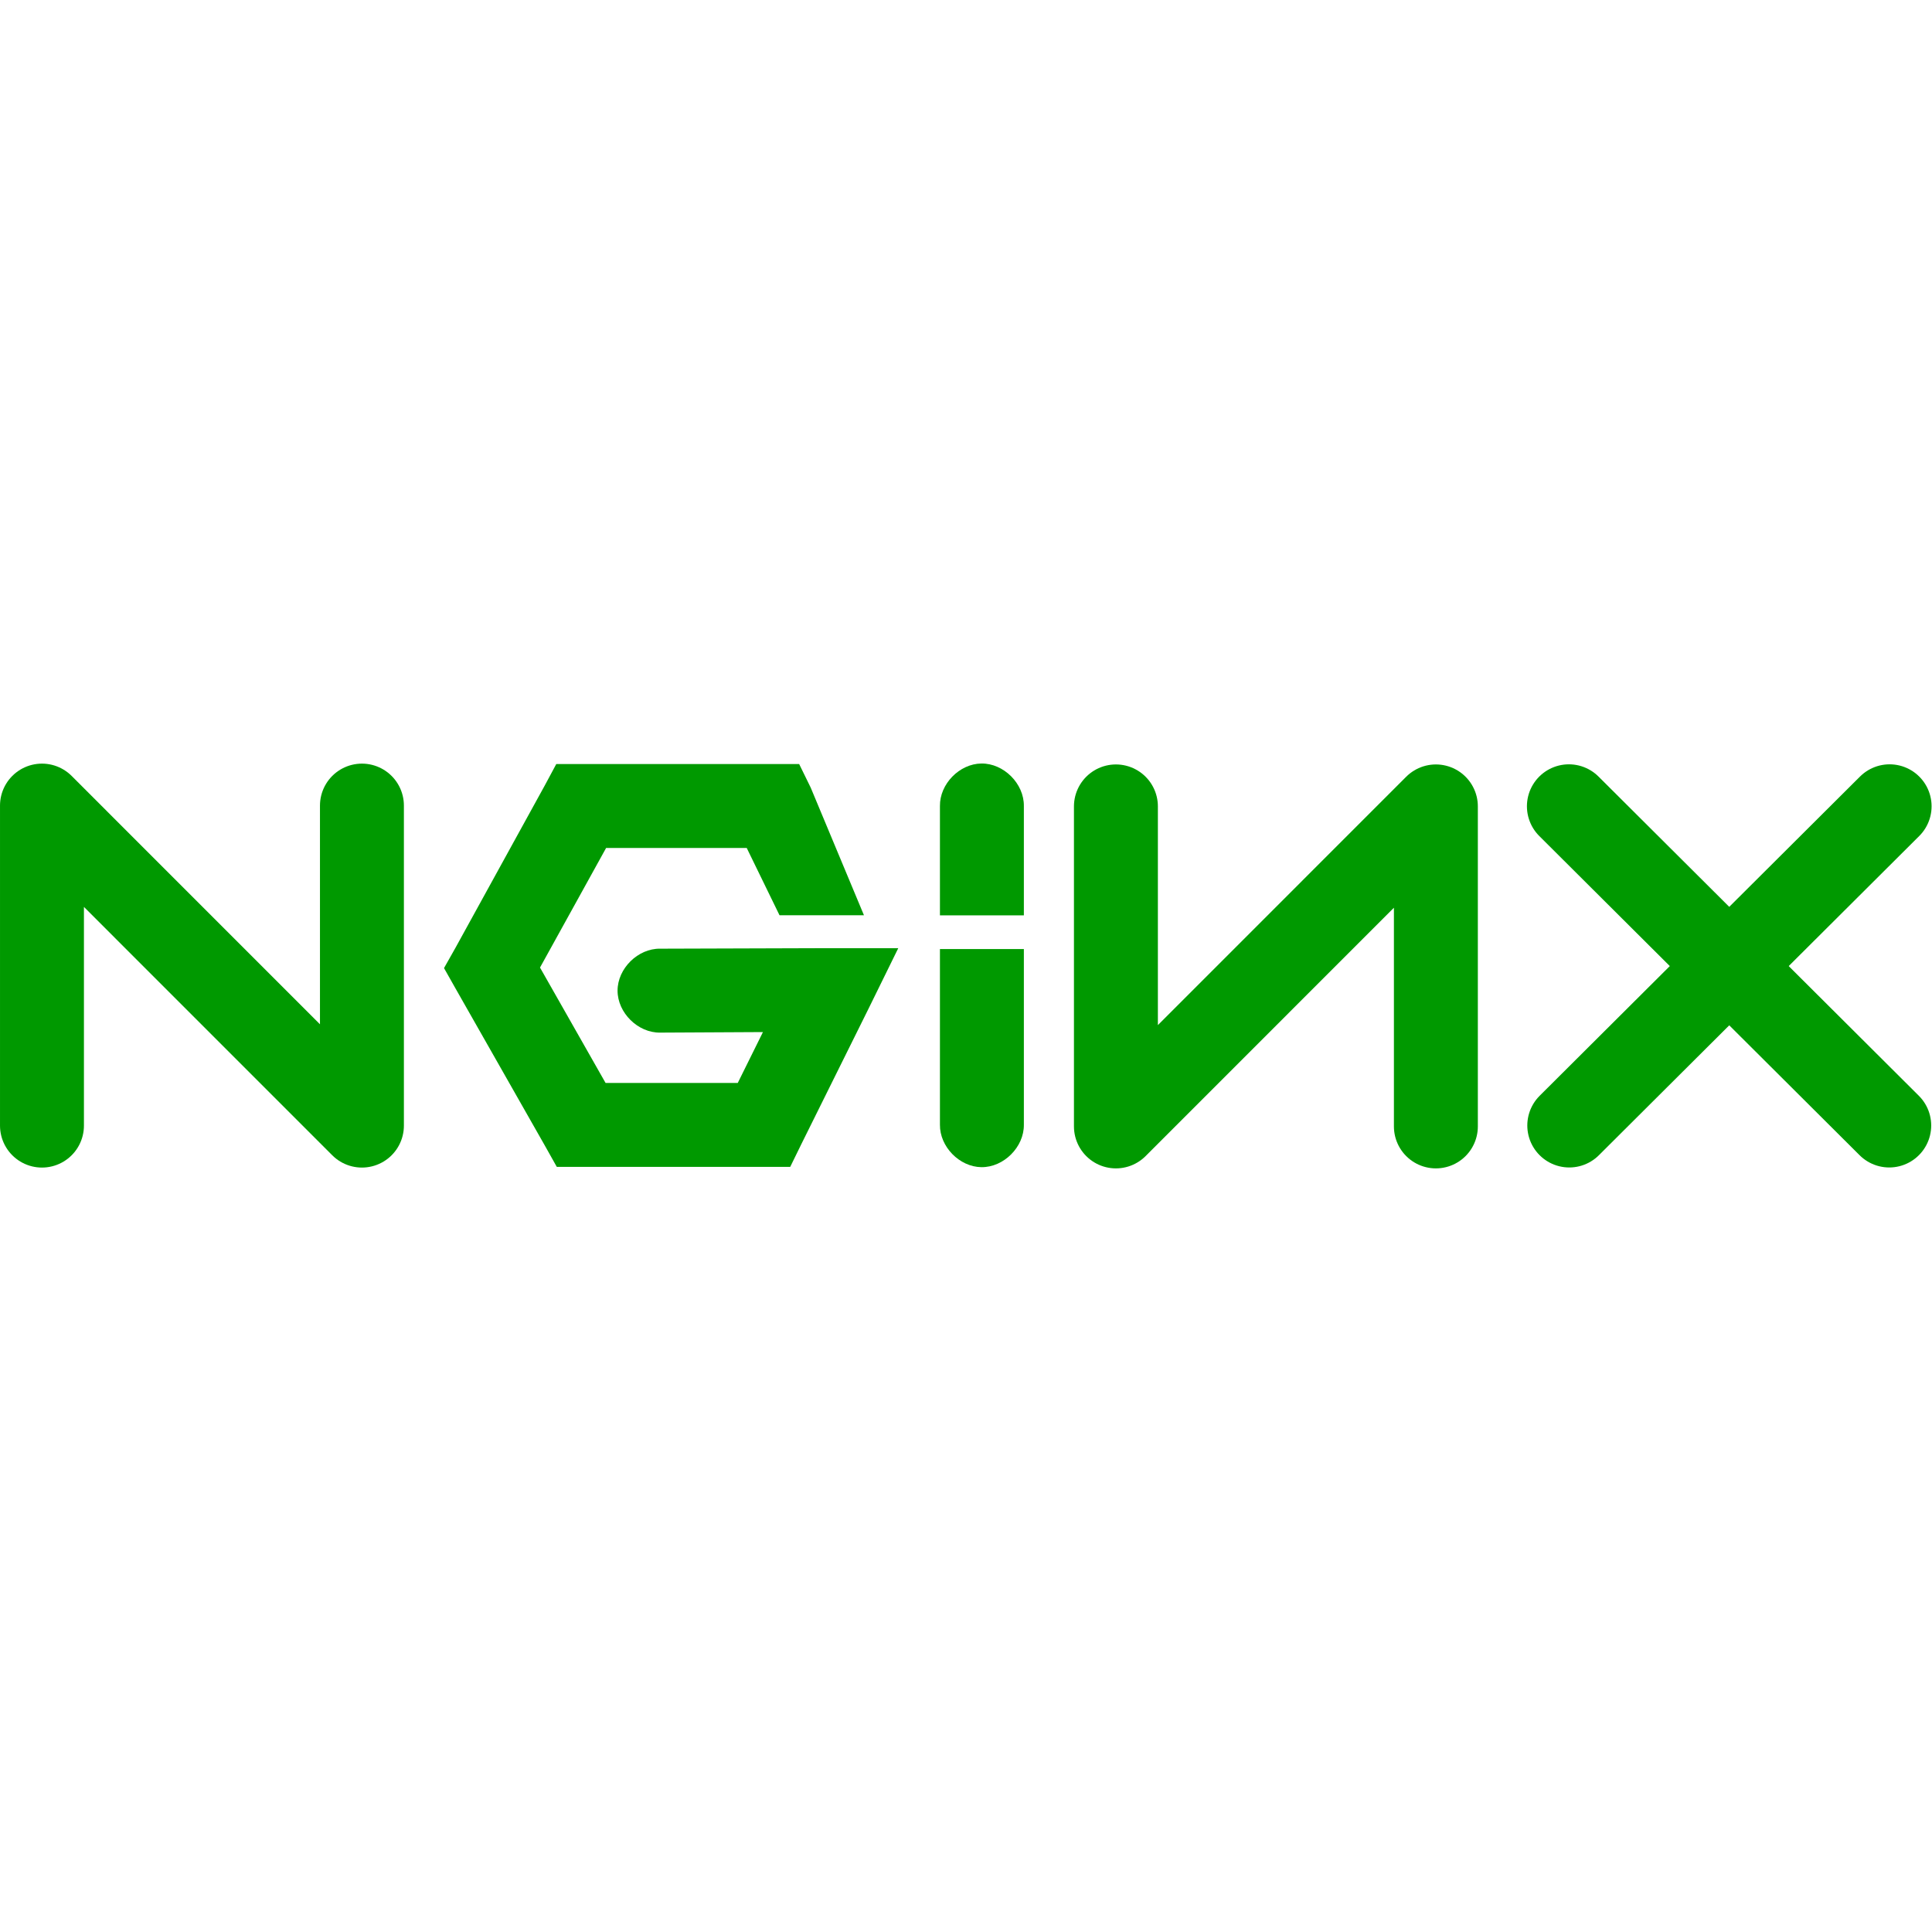
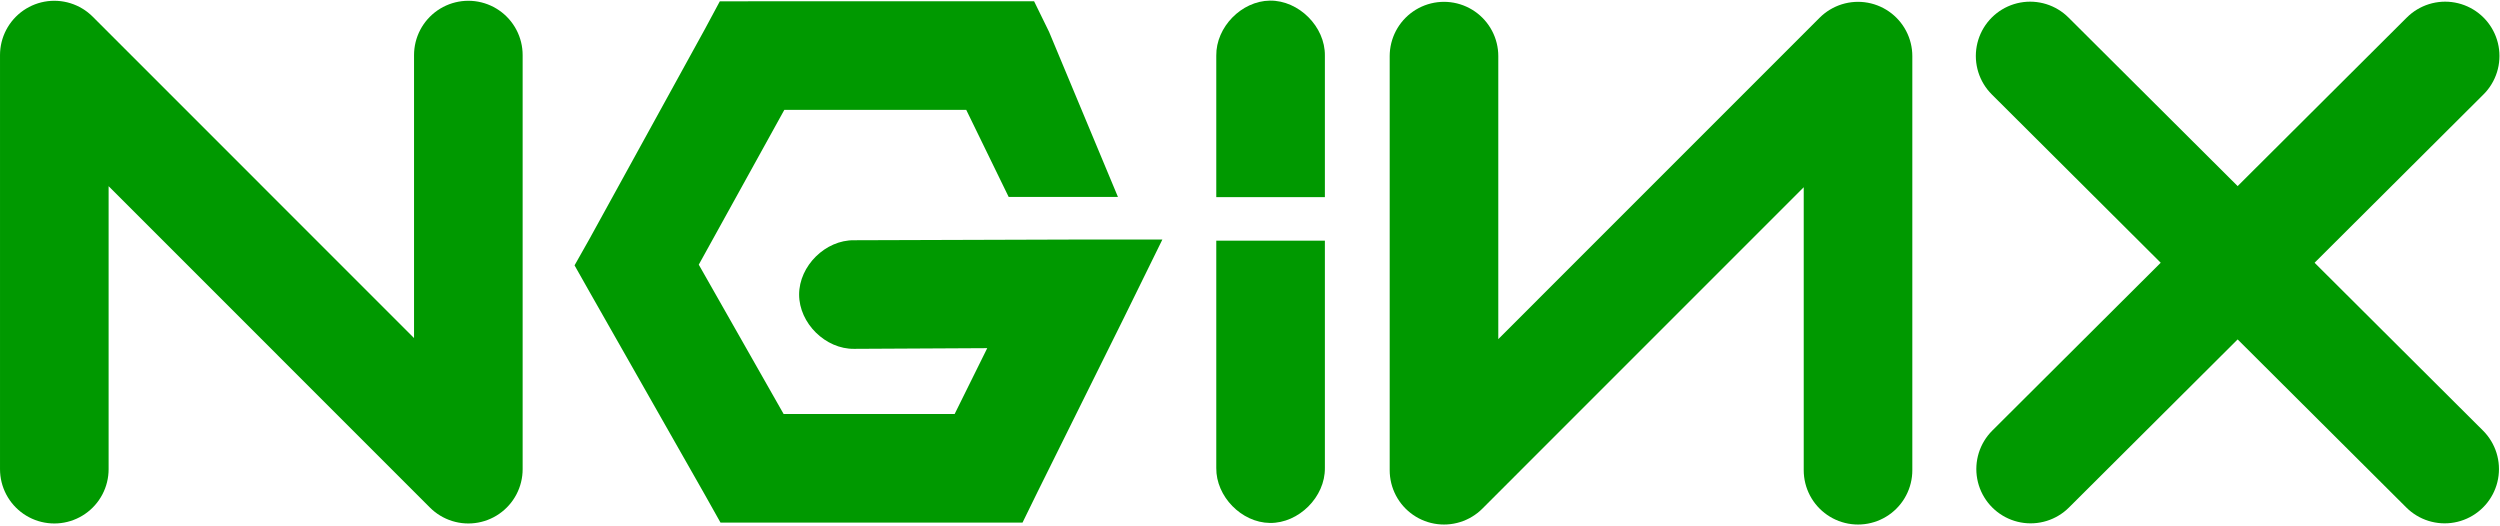
- <svg xmlns="http://www.w3.org/2000/svg" xmlns:xlink="http://www.w3.org/1999/xlink" viewBox="0 0 100 100" id="svg2" version="1.1" width="100" height="100">
+ <svg xmlns="http://www.w3.org/2000/svg" xmlns:xlink="http://www.w3.org/1999/xlink" height="21.012" width="100" version="1.1" id="svg2" viewBox="0 0 100 21.012">
  <defs id="defs22" />
-   <g transform="matrix(0.8688094,0,0,0.8688094,-10.03265,29.82672)" id="g4">
-     <path id="a" d="m 14.048,32.728 0,-19.065 19.062,19.065 0,-19.065" style="fill:none;stroke:#009900;stroke-width:5;stroke-linecap:round;stroke-linejoin:round" />
-     <path d="M 44.688,11.188 44,12.469 38.688,22.125 38,23.344 38.688,24.562 44,33.906 l 0.719,1.281 1.469,0 10.875,0 1.562,0 0.688,-1.406 3.969,-8 1.781,-3.625 -4.031,0 L 50.875,22.188 c -1.321,-0.019 -2.536,1.179 -2.536,2.5 0,1.321 1.215,2.519 2.536,2.5 L 57,27.156 l -1.5,3.031 -7.875,0 -3.906,-6.875 3.938,-7.125 8.377,0 1.953,4.008 5.031,0 -3.172,-7.602 -0.688,-1.406 -1.562,0 -11.408,0 z" id="path7" style="fill:#009900" />
-     <path d="m 70.014,11.156 c -1.309,0.016 -2.485,1.222 -2.469,2.531 l 0,6.515 5,0 0,-6.515 c 0.017,-1.33 -1.201,-2.548 -2.531,-2.531 z" id="path9" style="fill:#009900" />
-     <use height="1052.362" transform="matrix(-1,0,0,1,111.139,0.04841623)" width="744.094" xlink:href="#a" id="use11" x="0" y="0" />
-     <g transform="translate(0.1058625,0.3301023)" id="g13">
-       <path id="b" d="m 104.909,13.374 19.085,19.018" style="fill:none;stroke:#009900;stroke-width:5;stroke-linecap:round;stroke-linejoin:round" />
-       <use height="1052.362" transform="matrix(-1,0,0,1,228.9258,0)" width="744.094" xlink:href="#b" id="use16" x="0" y="0" />
+   <g id="g4" transform="matrix(0.8688094,0,0,0.8688094,-10.03265,-9.667494)">
+     <path style="fill:none;stroke:#009900;stroke-width:5;stroke-linecap:round;stroke-linejoin:round" d="m 14.048,32.728 0,-19.065 19.062,19.065 0,-19.065" id="a" />
+     <path style="fill:#009900" id="path7" d="M 44.688,11.188 44,12.469 38.688,22.125 38,23.344 38.688,24.562 44,33.906 l 0.719,1.281 1.469,0 10.875,0 1.562,0 0.688,-1.406 3.969,-8 1.781,-3.625 -4.031,0 L 50.875,22.188 c -1.321,-0.019 -2.536,1.179 -2.536,2.5 0,1.321 1.215,2.519 2.536,2.5 L 57,27.156 l -1.5,3.031 -7.875,0 -3.906,-6.875 3.938,-7.125 8.377,0 1.953,4.008 5.031,0 -3.172,-7.602 -0.688,-1.406 -1.562,0 -11.408,0 z" />
+     <path style="fill:#009900" id="path9" d="m 70.014,11.156 c -1.309,0.016 -2.485,1.222 -2.469,2.531 l 0,6.515 5,0 0,-6.515 c 0.017,-1.33 -1.201,-2.548 -2.531,-2.531 z" />
+     <use y="0" x="0" id="use11" xlink:href="#a" width="744.094" transform="matrix(-1,0,0,1,111.139,0.04841623)" height="1052.362" />
+     <g id="g13" transform="translate(0.1058625,0.3301023)">
+       <path style="fill:none;stroke:#009900;stroke-width:5;stroke-linecap:round;stroke-linejoin:round" d="m 104.909,13.374 19.085,19.018" id="b" />
+       <use y="0" x="0" id="use16" xlink:href="#b" width="744.094" transform="matrix(-1,0,0,1,228.9258,0)" height="1052.362" />
    </g>
-     <path d="m 70.014,35.204 c -1.309,-0.016 -2.485,-1.222 -2.469,-2.531 l 0,-10.464 5,0 0,10.464 c 0.017,1.33 -1.201,2.548 -2.531,2.531 z" id="path18" style="fill:#009900" />
+     <path style="fill:#009900" id="path18" d="m 70.014,35.204 c -1.309,-0.016 -2.485,-1.222 -2.469,-2.531 l 0,-10.464 5,0 0,10.464 c 0.017,1.33 -1.201,2.548 -2.531,2.531 z" />
  </g>
</svg>
